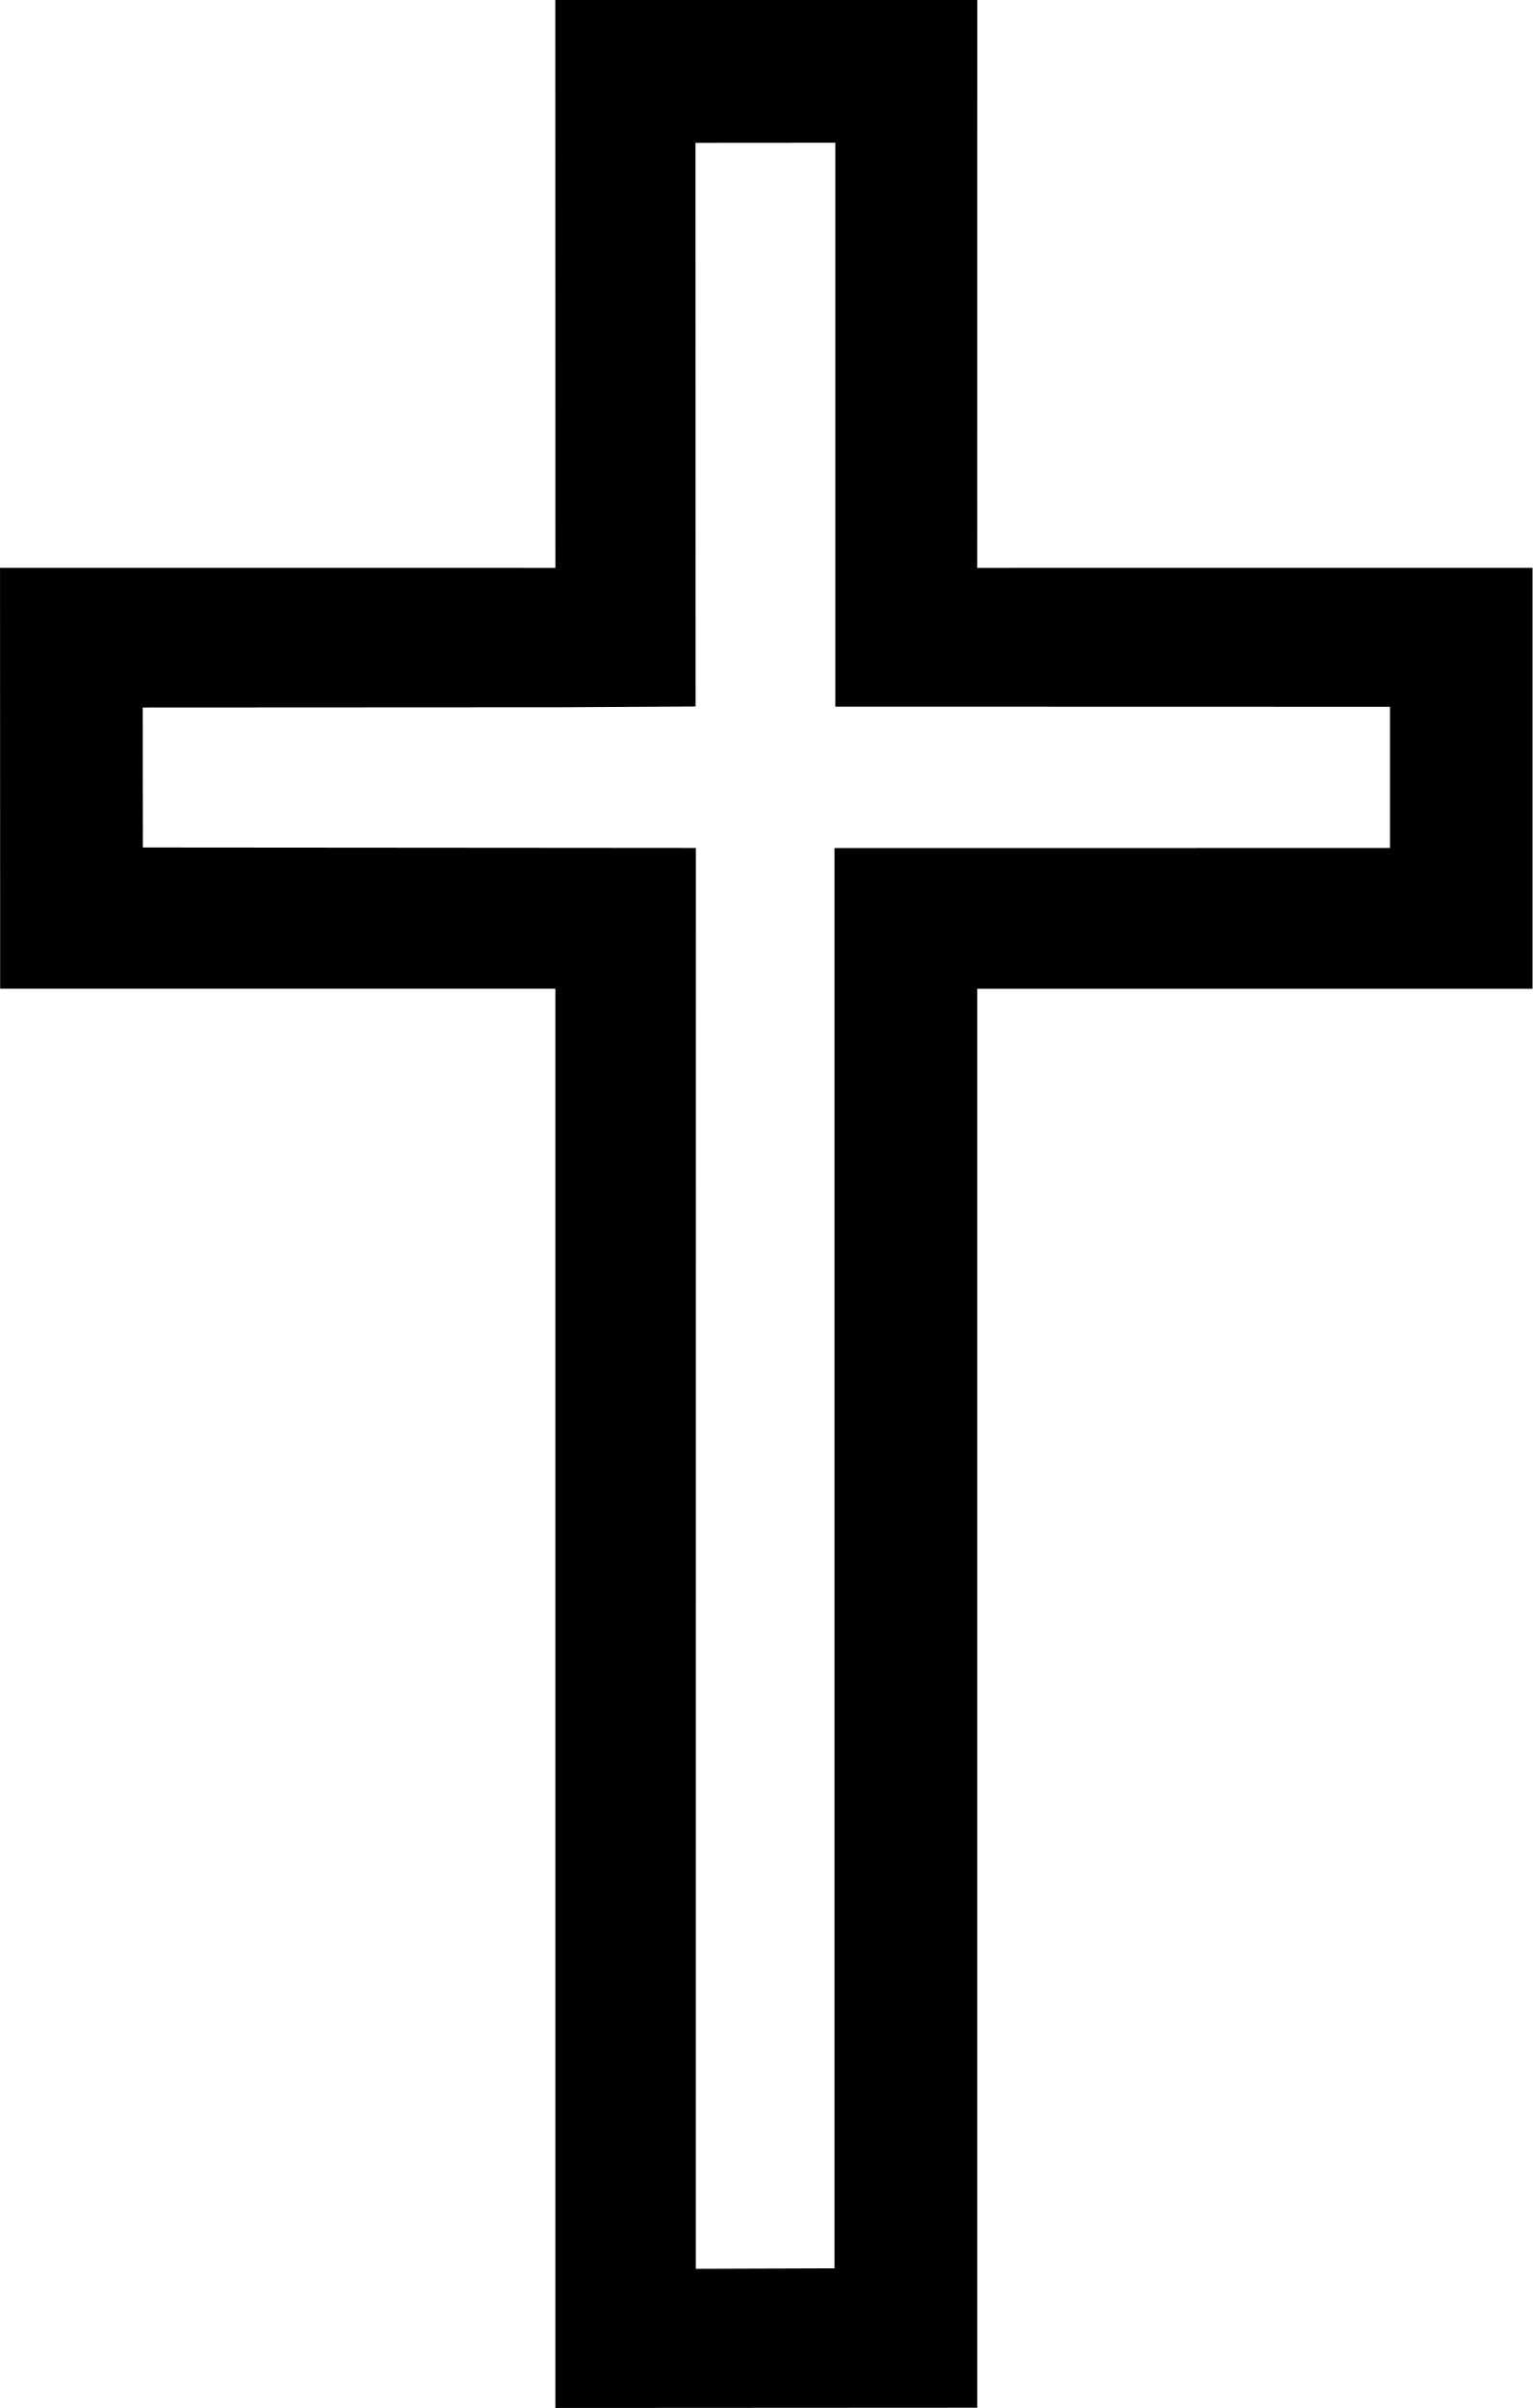
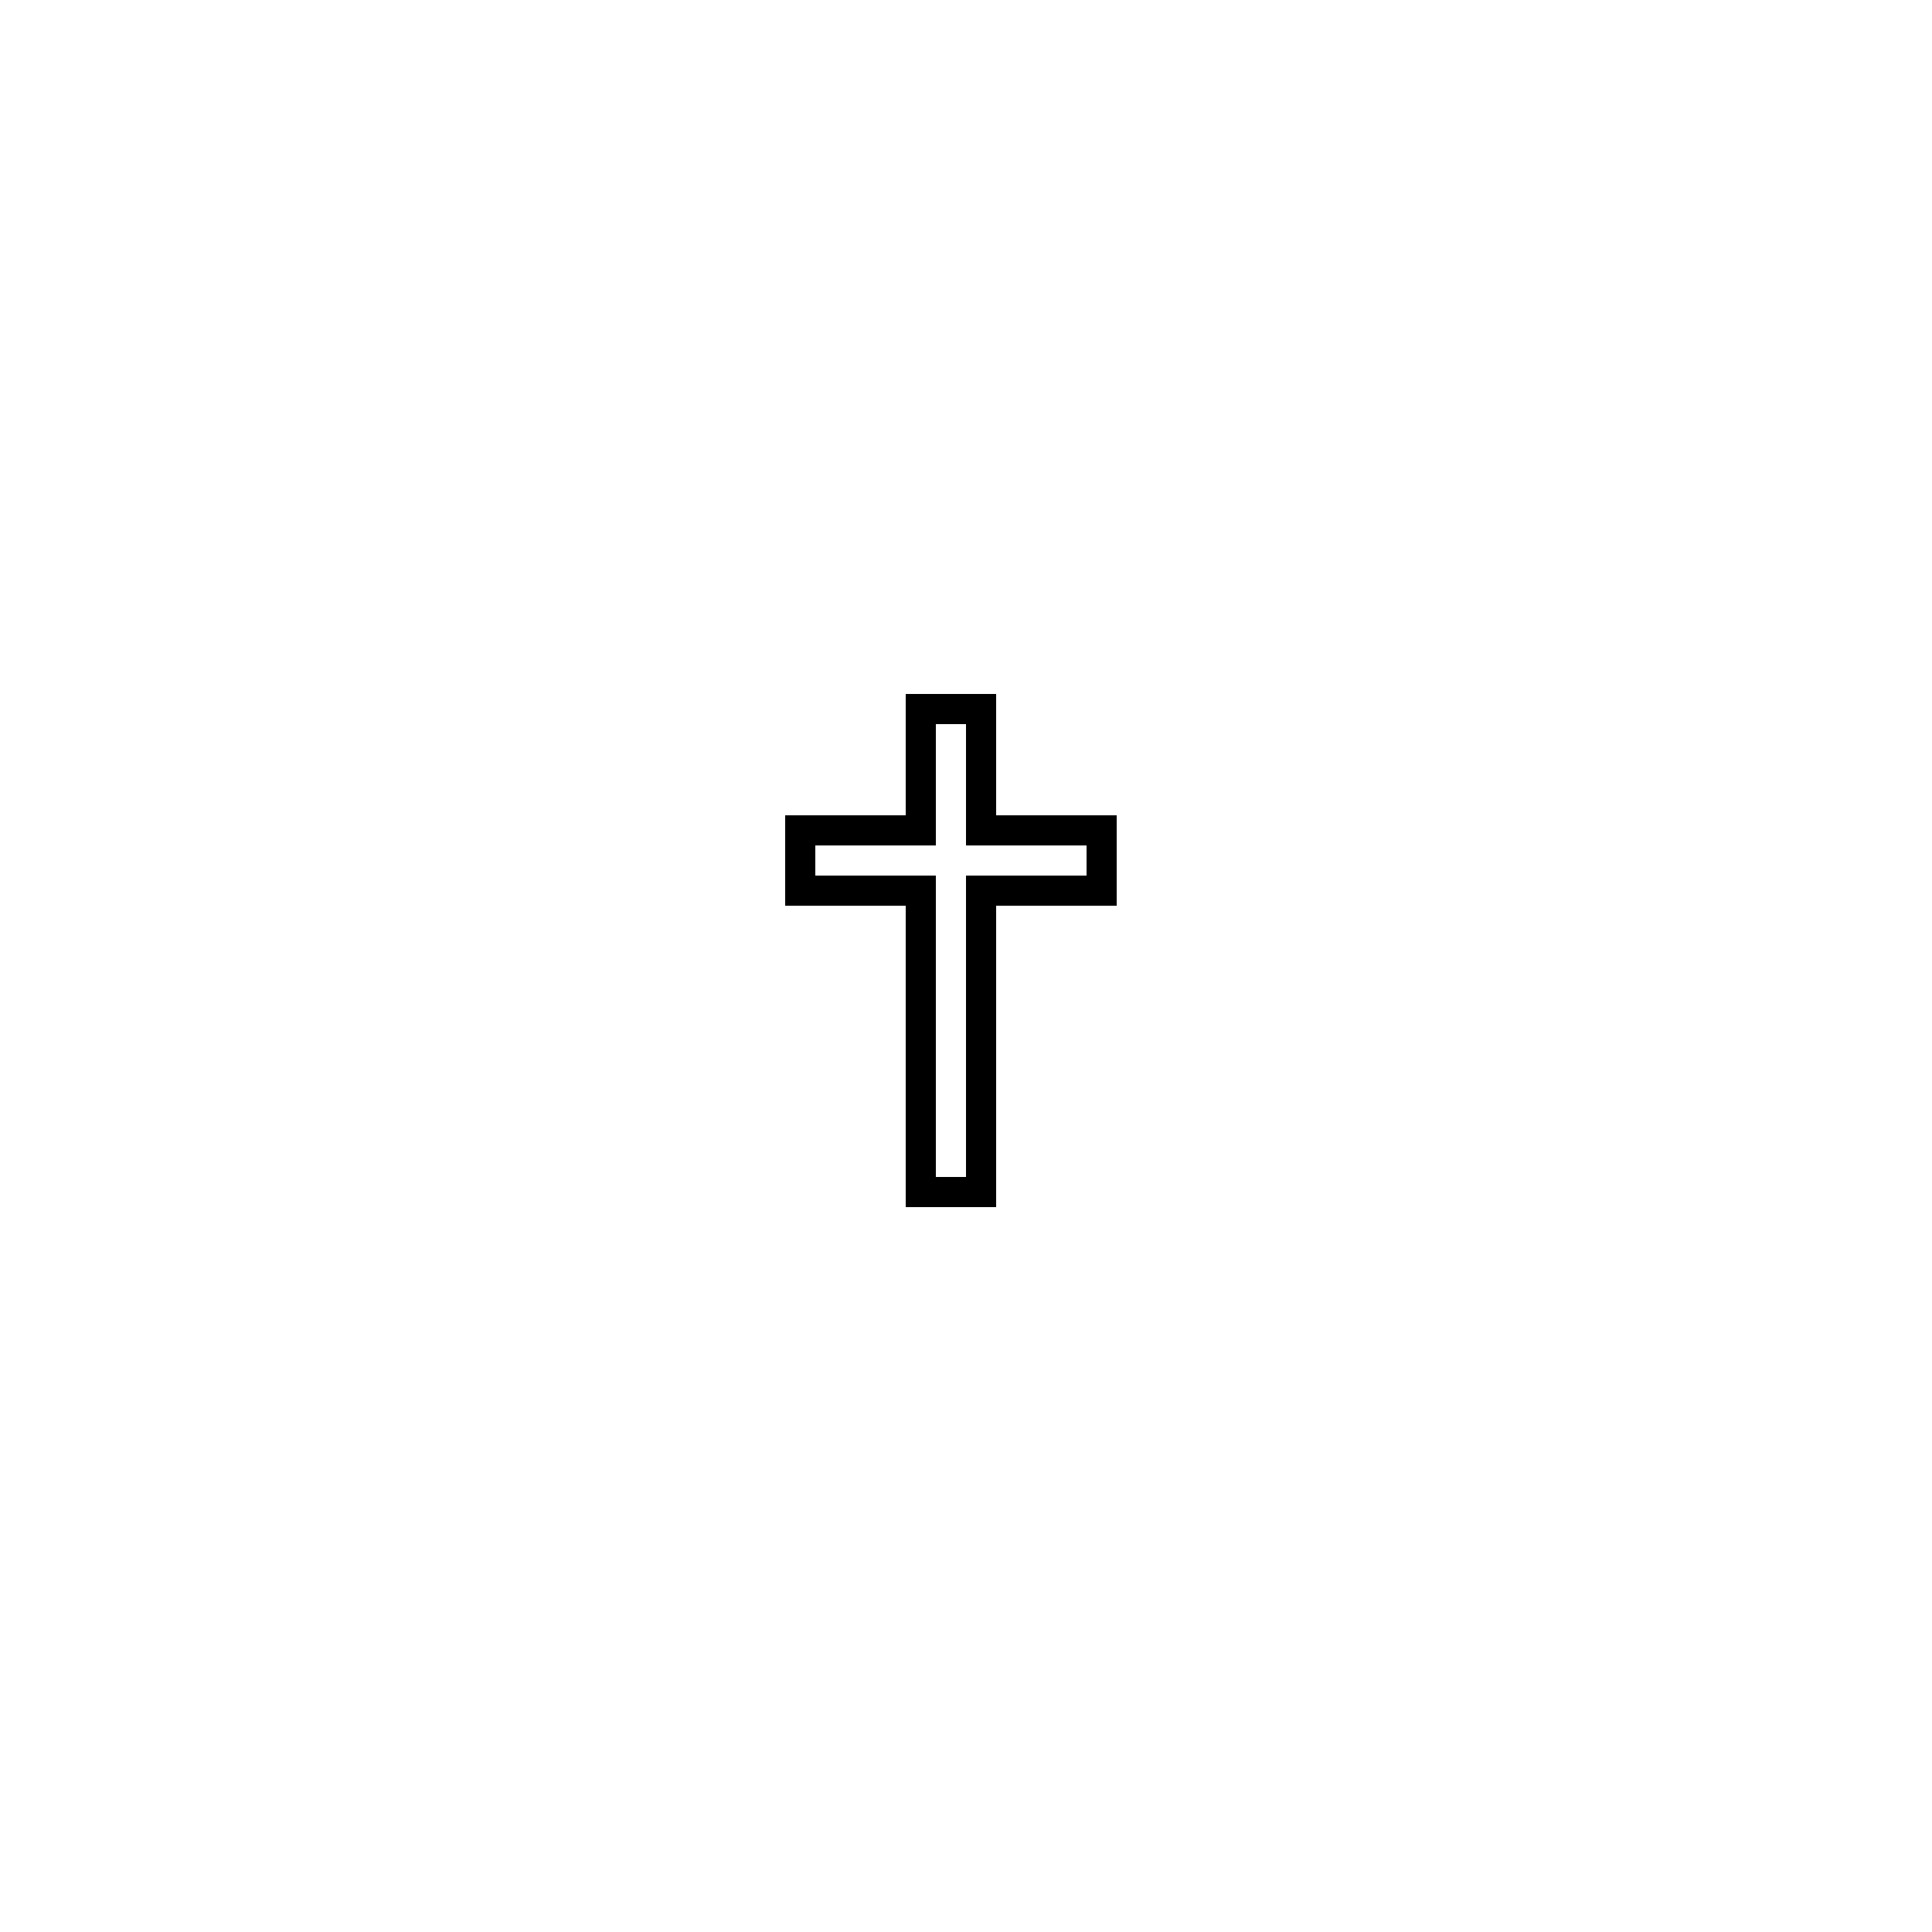
- <svg xmlns="http://www.w3.org/2000/svg" fill="currentColor" data-name="Layer 2" viewBox="0 0 494.03 776.03">
-   <path d="m315.03 775.93-136 .09V318.63H.05L.01 182.99l179.03.02L179.01 0h136.02l-.02 183.01 179.01-.02v135.65h-179v457.29Zm-46.01-44.92v-457.7l179.06-.02v-45.51l-178.79-.05V46l-45.1.04.03 181.64-43.31.26-134.9.08.04 45.1 178.26.16-.02 457.9 44.74-.17Z" data-name="Layer 1" />
+ <svg xmlns="http://www.w3.org/2000/svg" fill="currentColor" shape-rendering="crispEdges" viewBox="0 0 64 64">
+   <path d="M30 23h3v1h-3zm0 1h1v1h-1zm2 0h1v1h-1zm-2 1h1v1h-1zm2 0h1v1h-1zm-2 1h1v1h-1zm2 0h1v1h-1zm-6 1h5v1h-5zm6 0h5v1h-5zm-6 1h1v1h-1zm10 0h1v1h-1zm-10 1h5v1h-5zm6 0h5v1h-5zm-2 1h1v1h-1zm2 0h1v1h-1zm-2 1h1v1h-1zm2 0h1v1h-1zm-2 1h1v1h-1zm2 0h1v1h-1zm-2 1h1v1h-1zm2 0h1v1h-1zm-2 1h1v1h-1zm2 0h1v1h-1zm-2 1h1v1h-1zm2 0h1v1h-1zm-2 1h1v1h-1zm2 0h1v1h-1zm-2 1h1v1h-1zm2 0h1v1h-1zm-2 1h1v1h-1zm2 0h1v1h-1zm-2 1h3v1h-3z" />
</svg>
